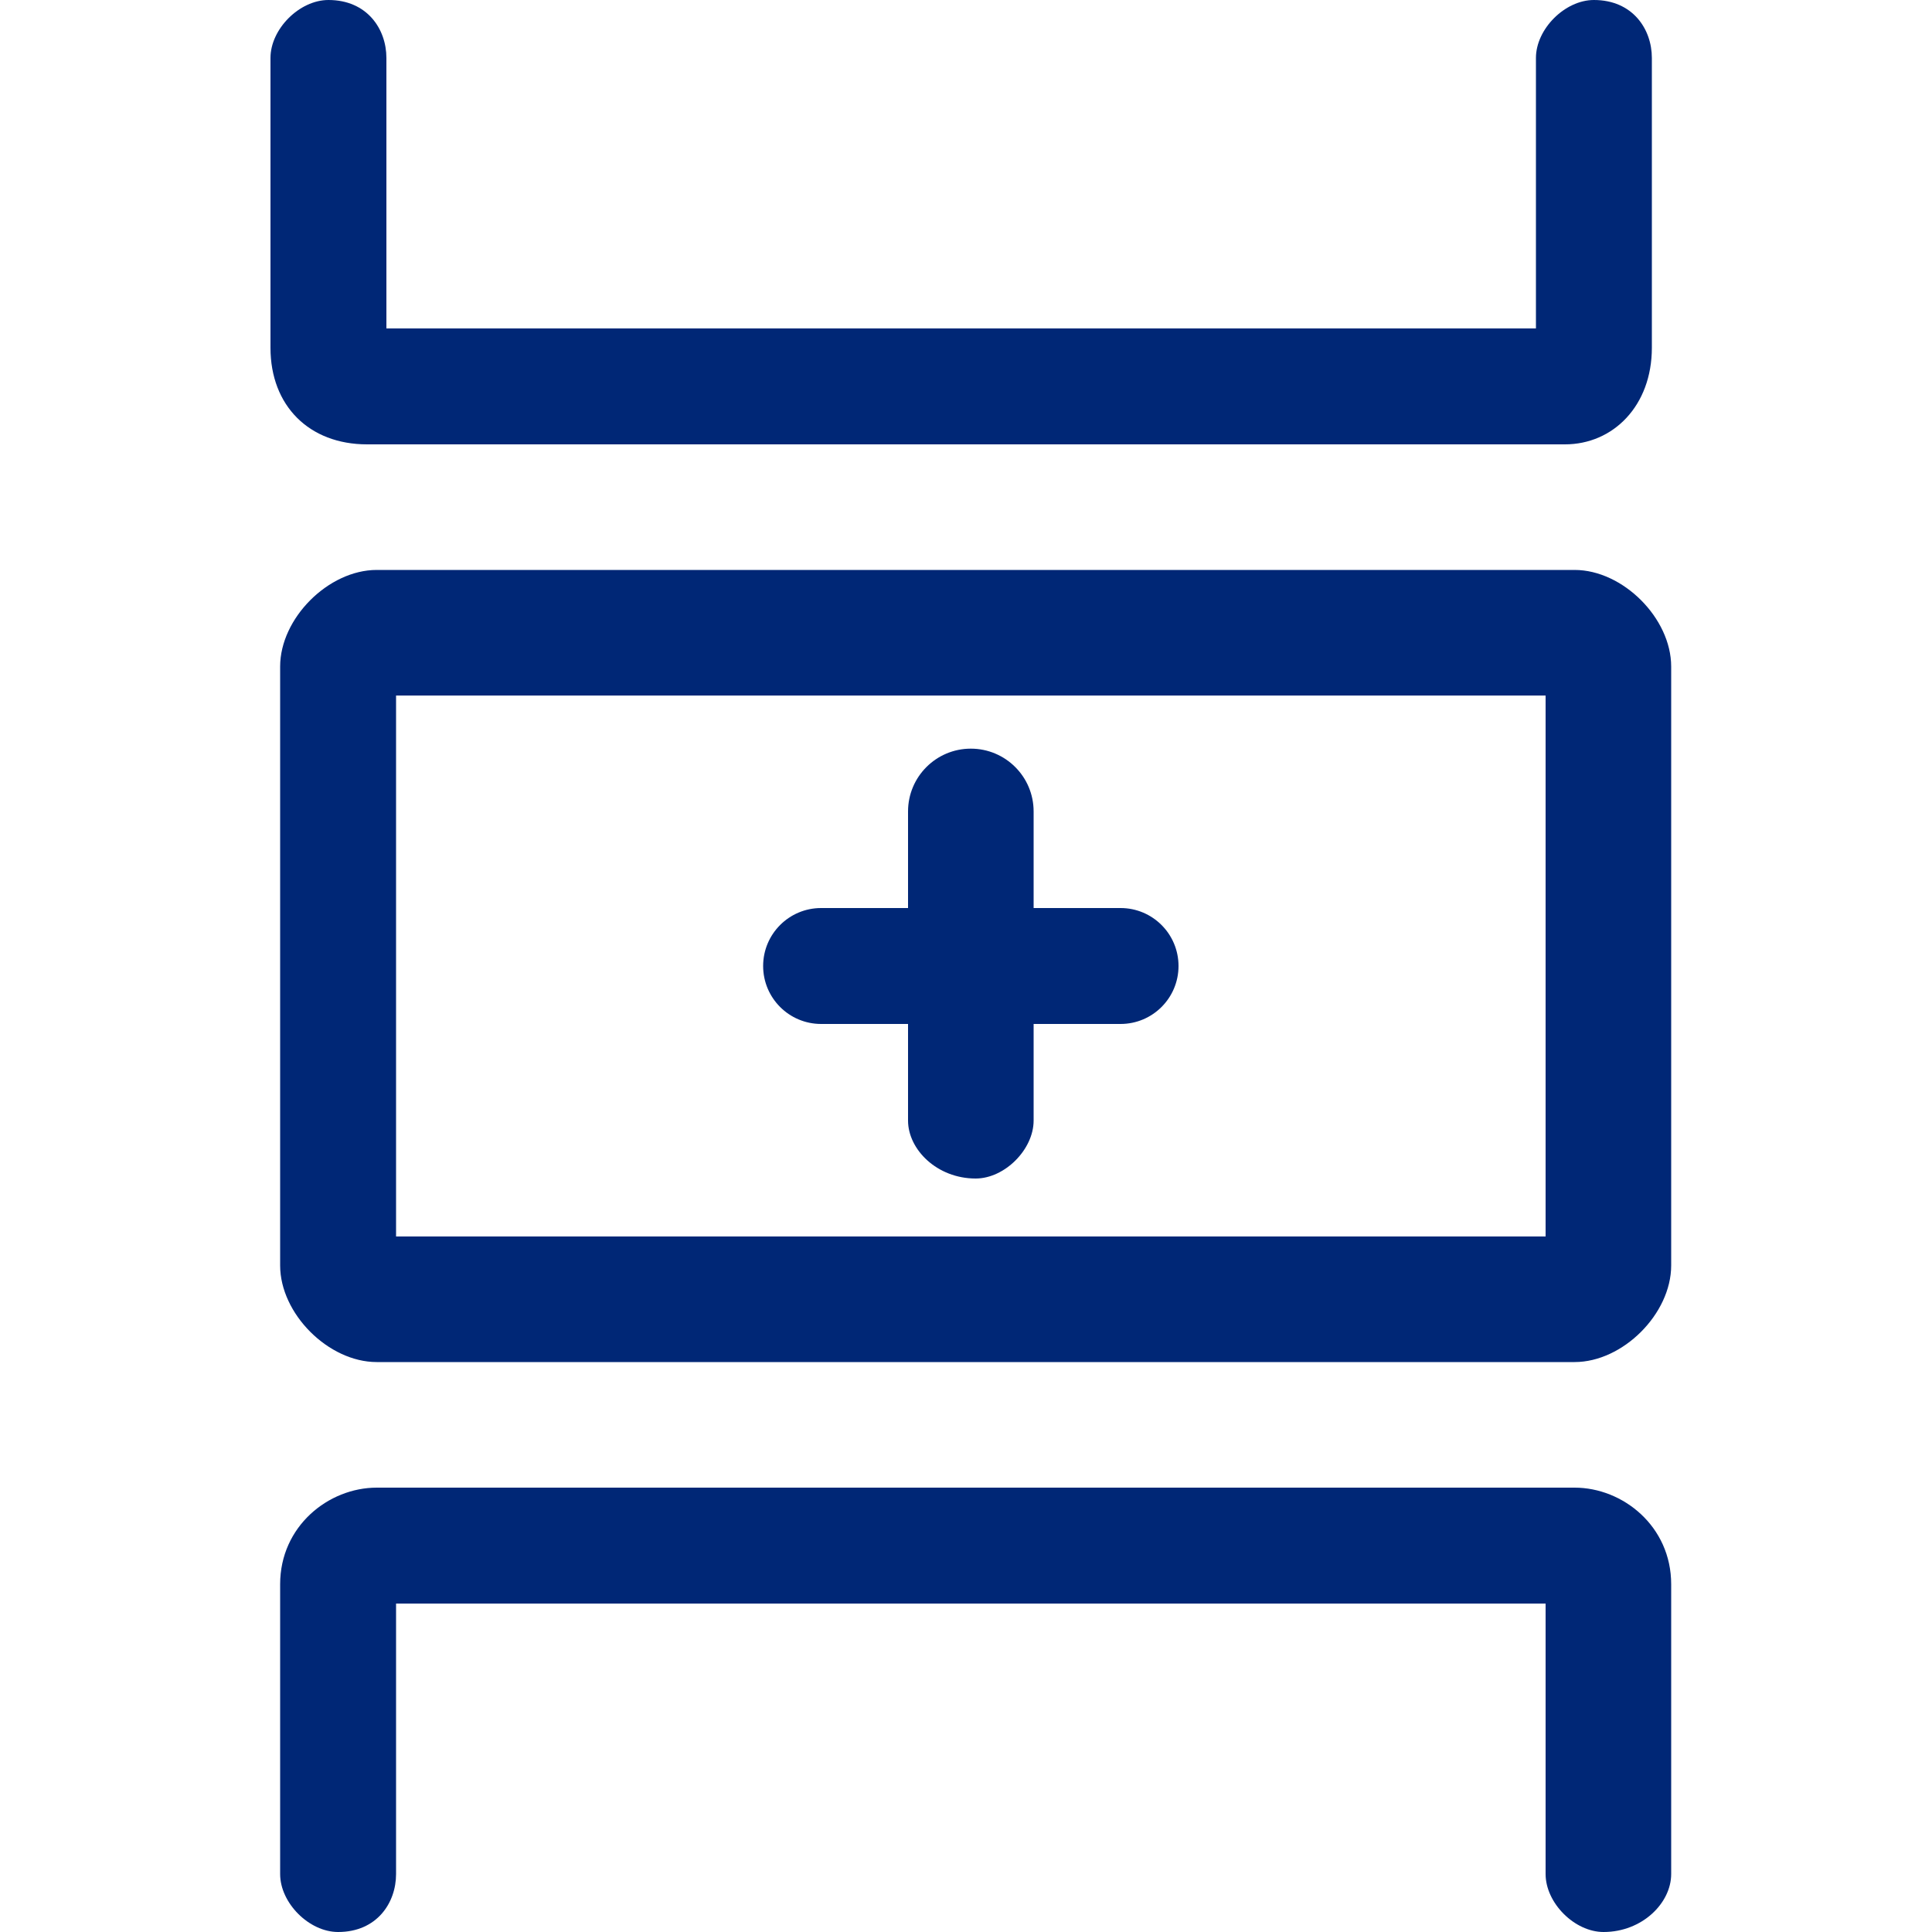
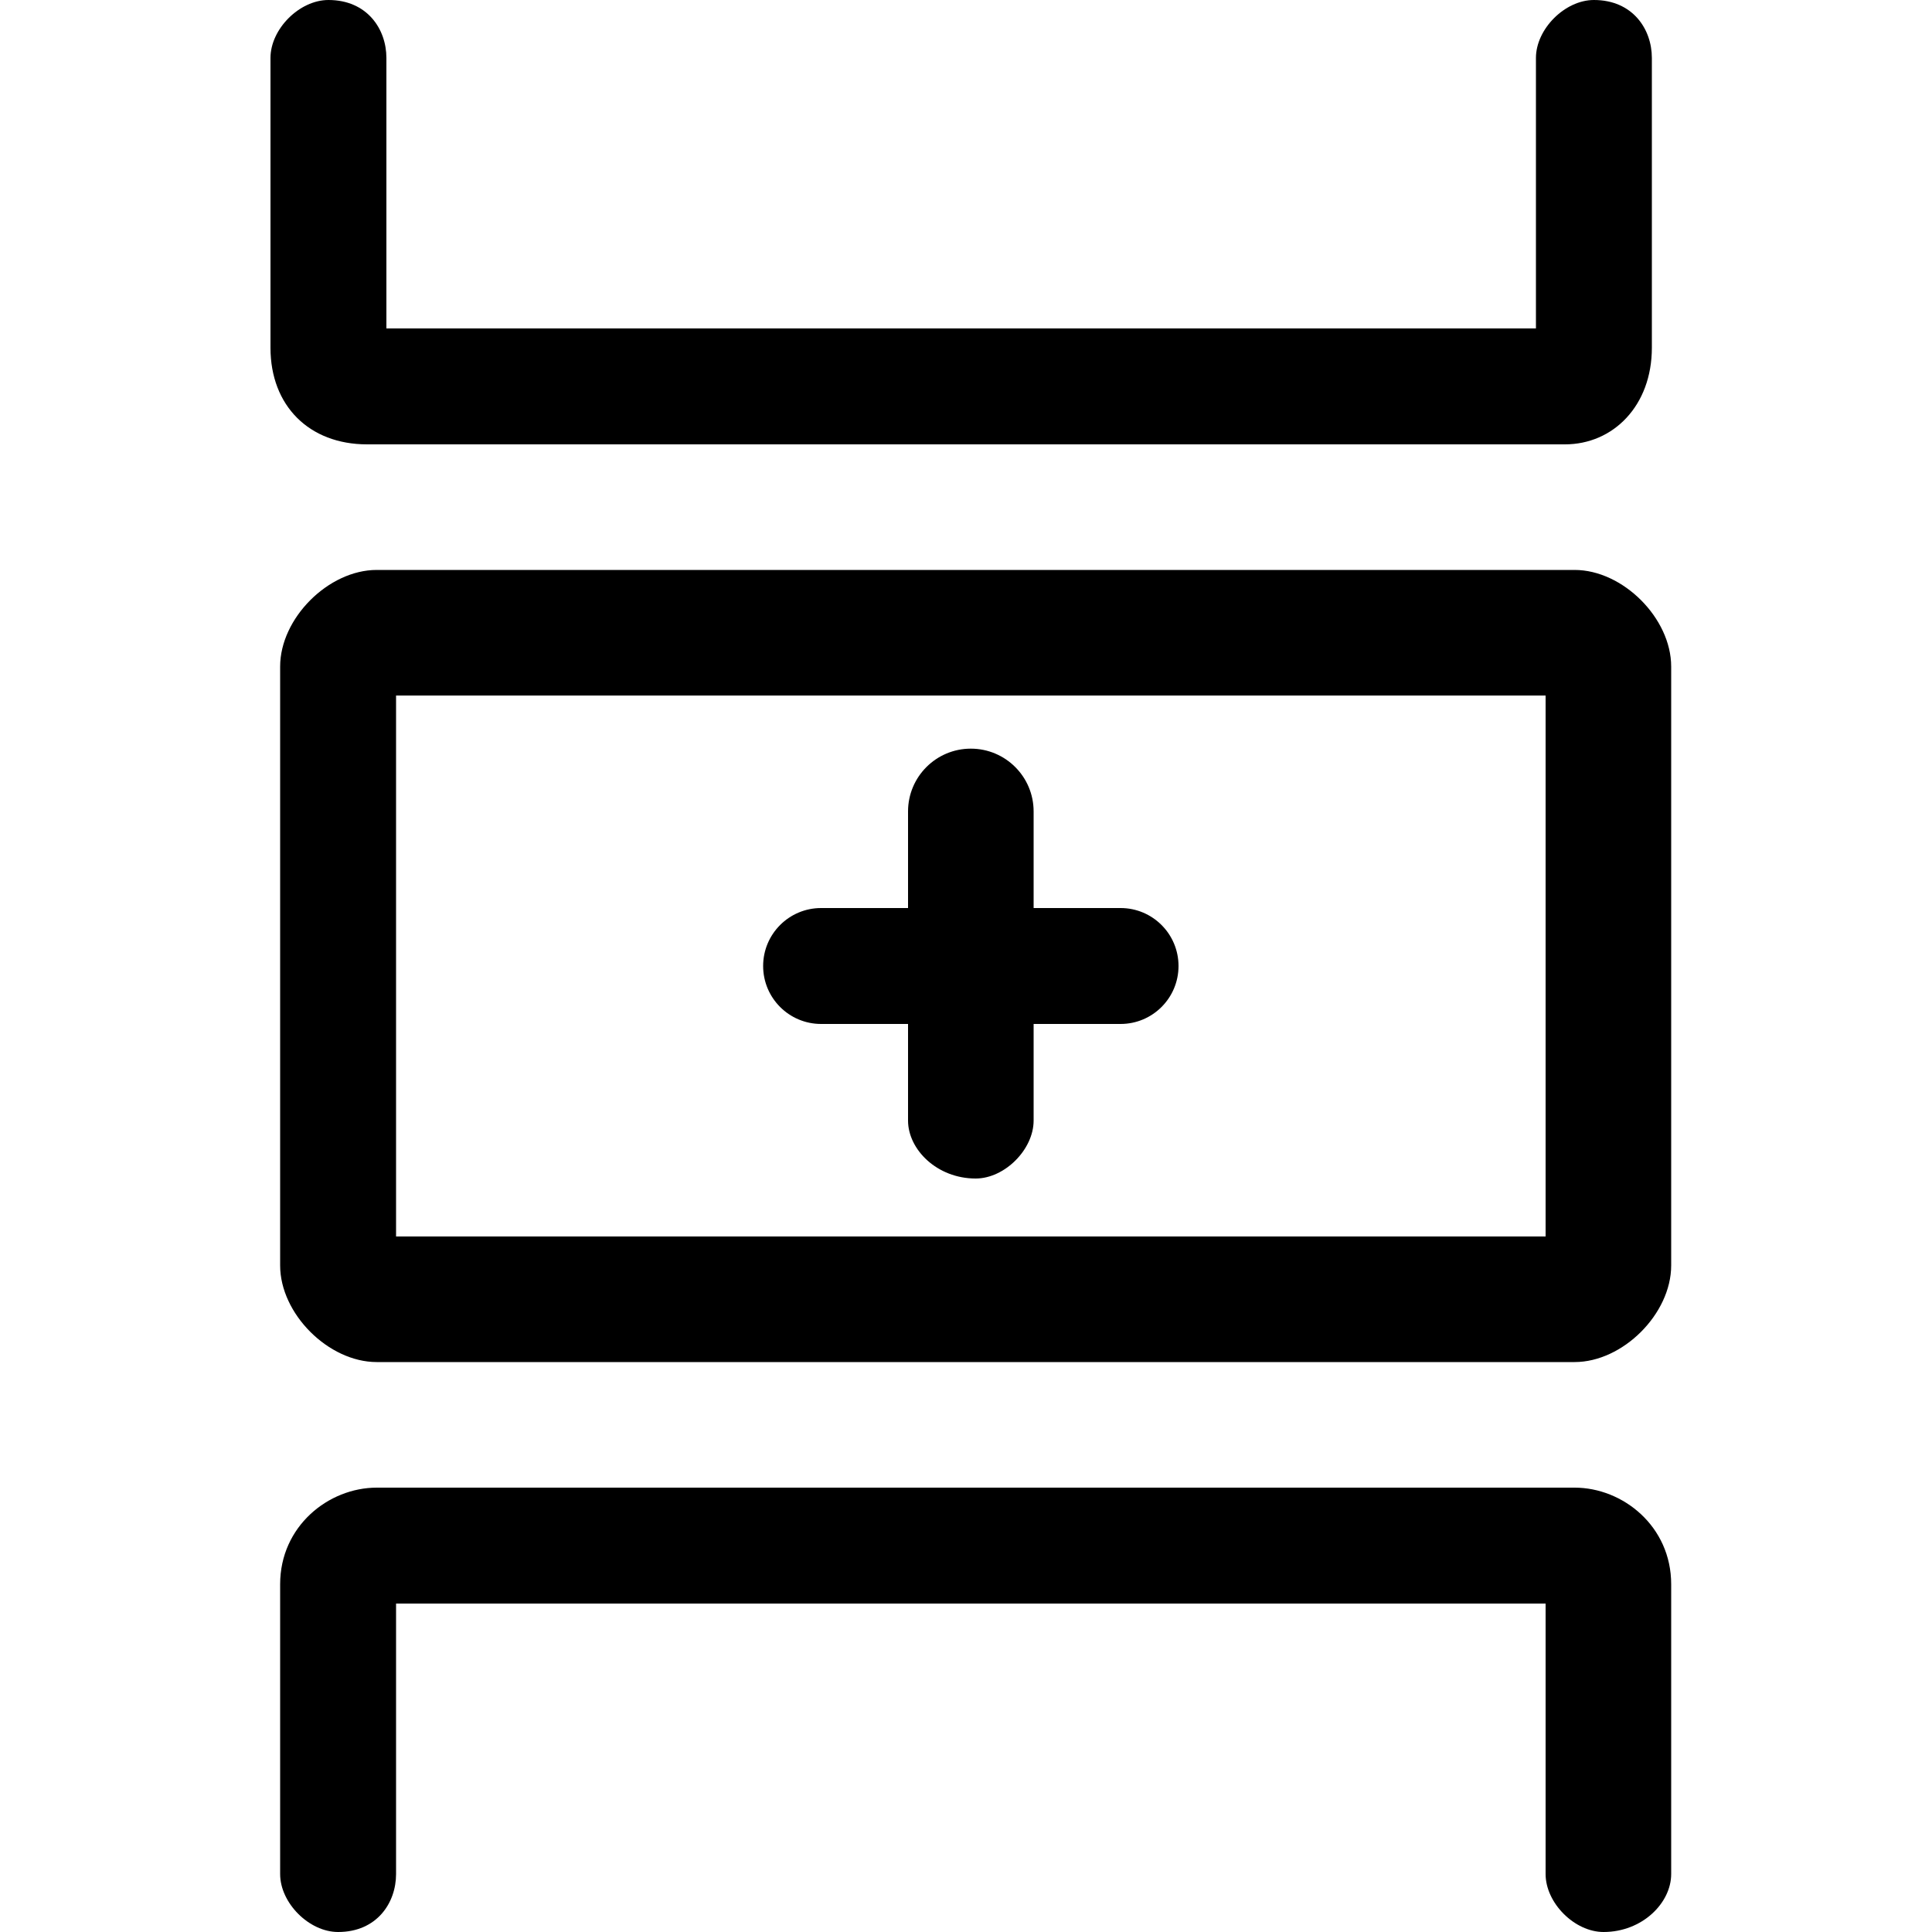
<svg xmlns="http://www.w3.org/2000/svg" viewBox="0 0 200 200">
-   <defs>
-     <path id="a" d="M28 0h145v200H28z" />
-   </defs>
-   <g fill="none">
-     <path d="M0 0h200v200H0z" />
-     <path fill="#002776" d="M41 128h119V72H41v56zm122 13H39c-5 0-10-5-10-10V69c0-5 5-10 10-10h124c5 0 10 5 10 10v62c0 5-5 10-10 10zM162 46H38c-6 0-10-4-10-10V6c0-3 3-6 6-6 4 0 6 3 6 6v28h119V6c0-3 3-6 6-6 4 0 6 3 6 6v30c0 6-4 10-9 10M166 200c-3 0-6-3-6-6v-28H41v28c0 3-2 6-6 6-3 0-6-3-6-6v-30c0-6 5-10 10-10h124c5 0 10 4 10 10v30c0 3-3 6-7 6" mask="url(#b)" />
-     <path fill="#002776" d="M101 122c-4 0-7-3-7-6V84a6 6 0 0 1 13 0v32c0 3-3 6-6 6" mask="url(#b)" />
-     <path fill="#002776" d="M116 106H85a6 6 0 1 1 0-12h31a6 6 0 1 1 0 12" mask="url(#b)" />
-   </g>
+   <path d="M41 128h119V72H41v56zm122 13H39c-5 0-10-5-10-10V69c0-5 5-10 10-10h124c5 0 10 5 10 10v62c0 5-5 10-10 10zM162 46H38c-6 0-10-4-10-10V6c0-3 3-6 6-6 4 0 6 3 6 6v28h119V6c0-3 3-6 6-6 4 0 6 3 6 6v30c0 6-4 10-9 10M166 200c-3 0-6-3-6-6v-28H41v28c0 3-2 6-6 6-3 0-6-3-6-6v-30c0-6 5-10 10-10h124c5 0 10 4 10 10v30c0 3-3 6-7 6" mask="url(#b)" />
+   <path d="M101 122c-4 0-7-3-7-6V84a6 6 0 0 1 13 0v32c0 3-3 6-6 6" mask="url(#b)" />
+   <path d="M116 106H85a6 6 0 1 1 0-12h31a6 6 0 1 1 0 12" mask="url(#b)" />
</svg>
